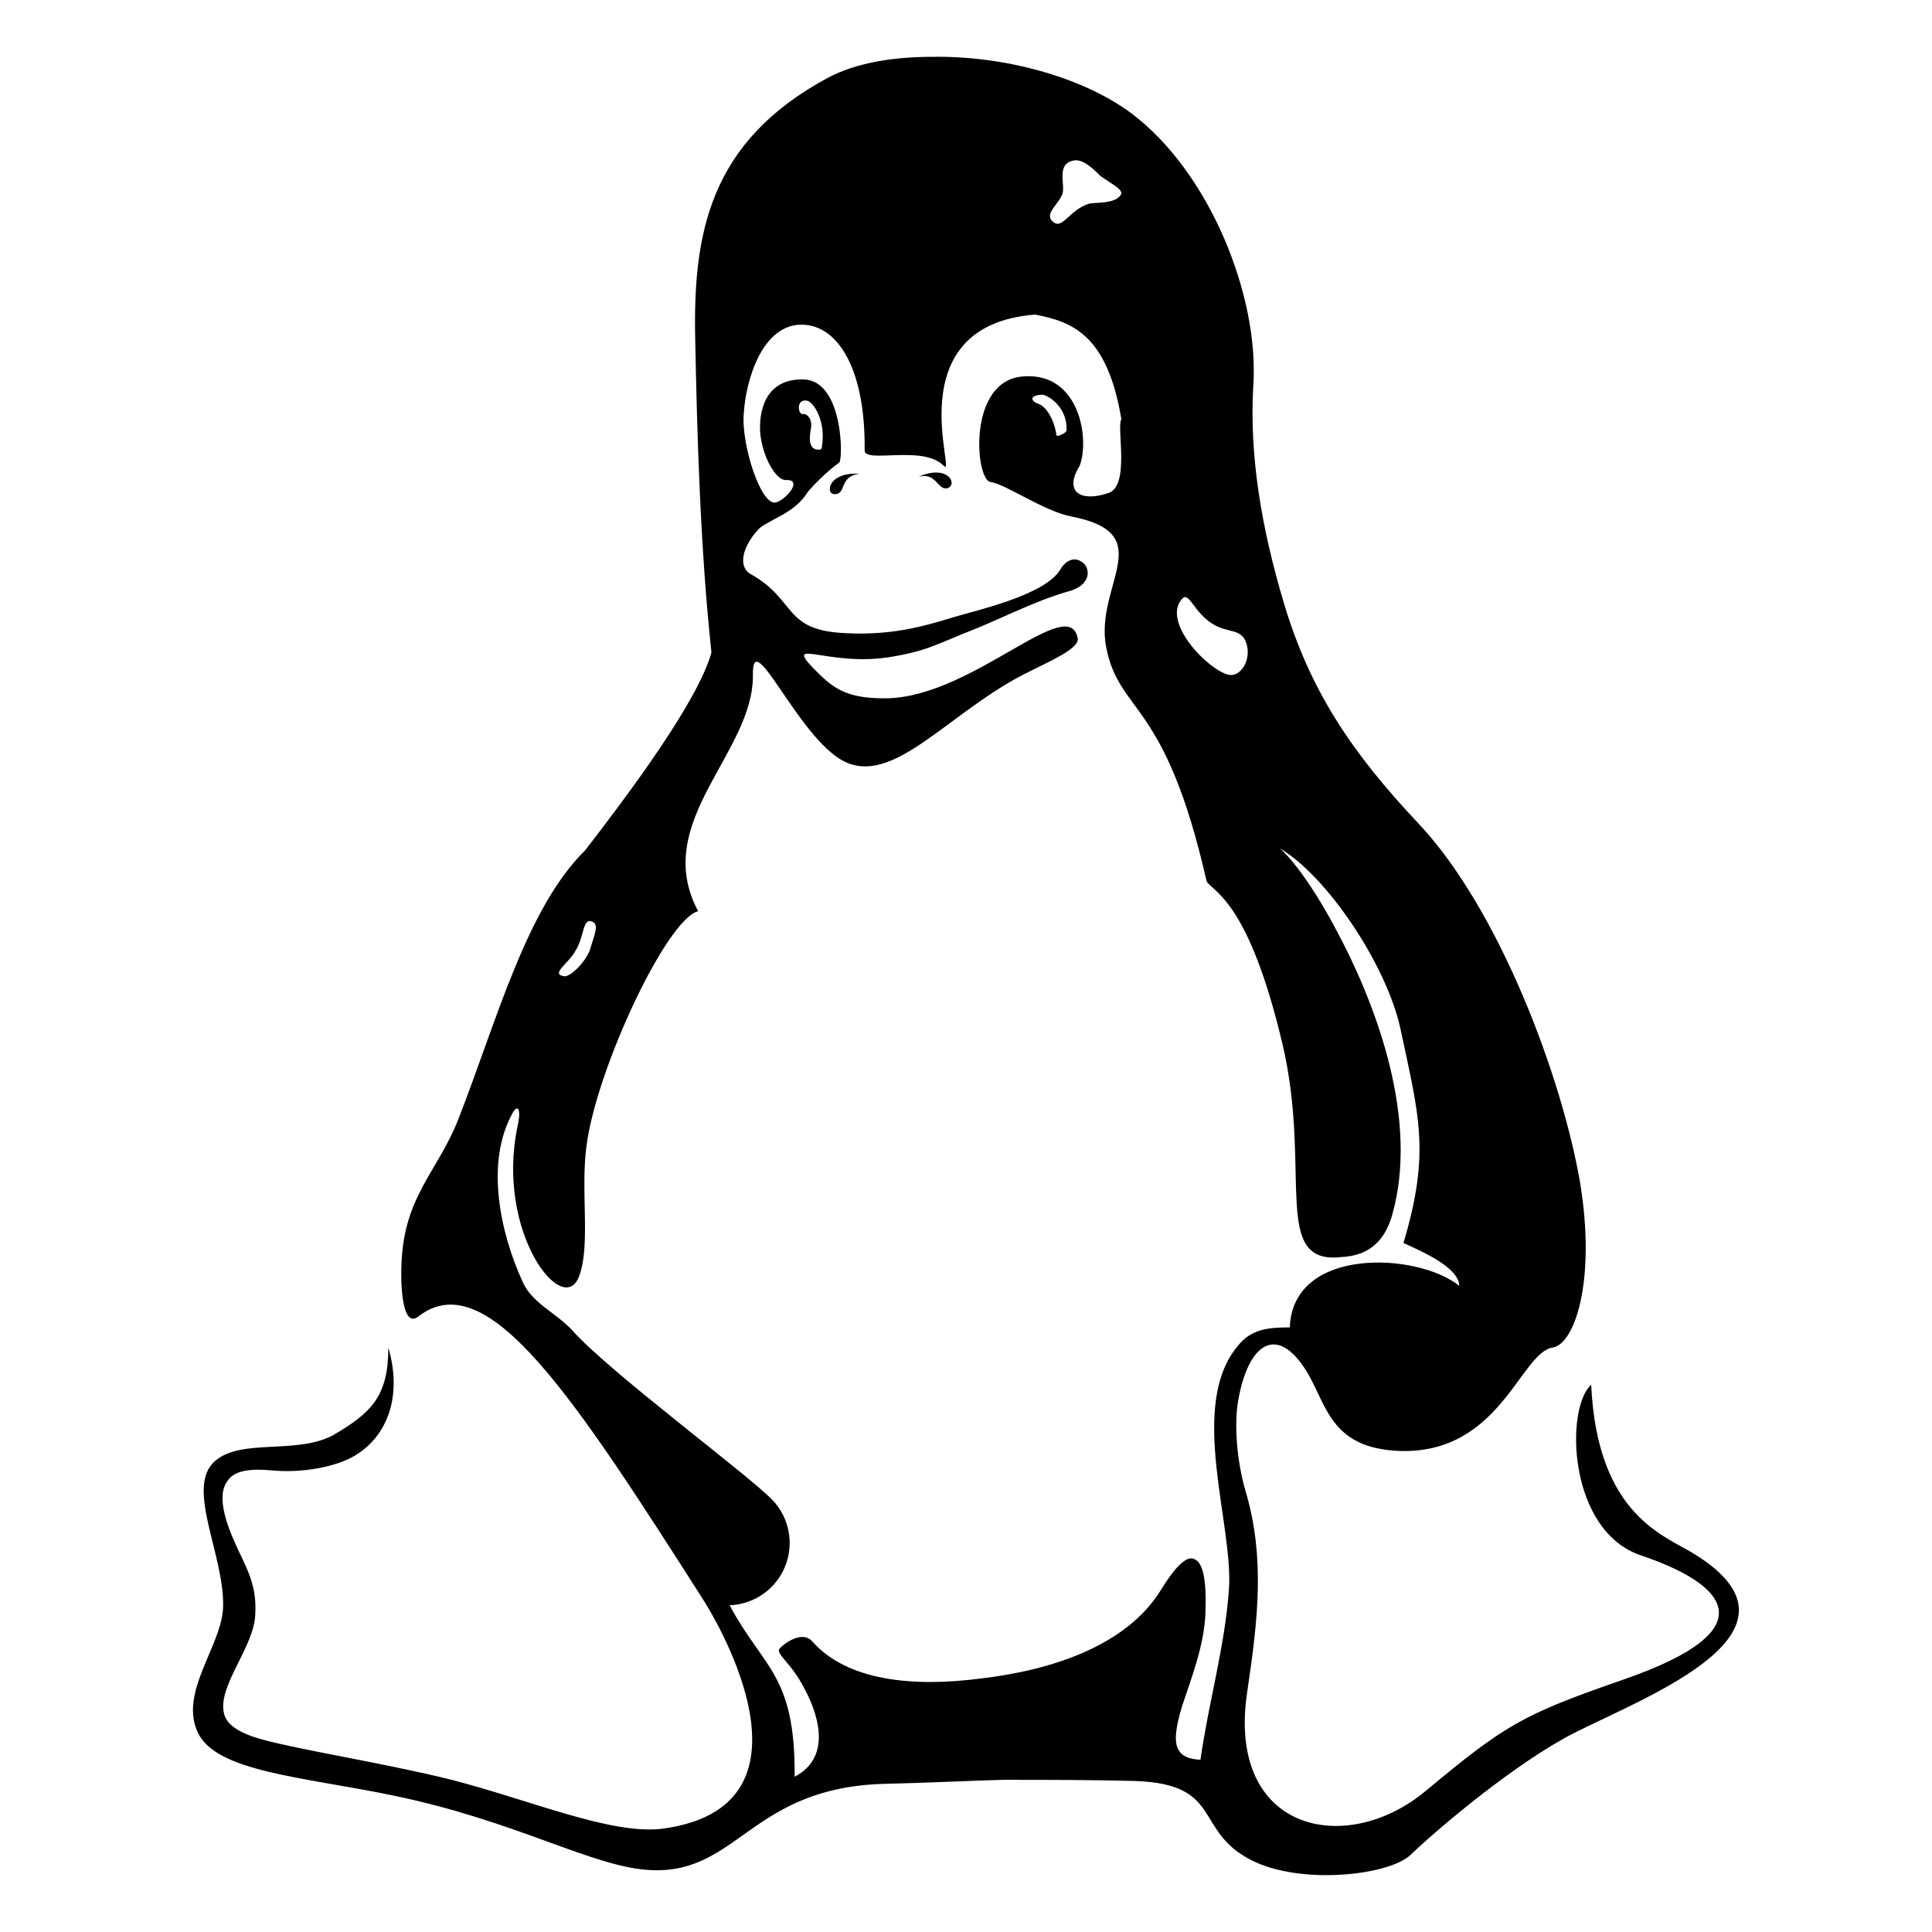
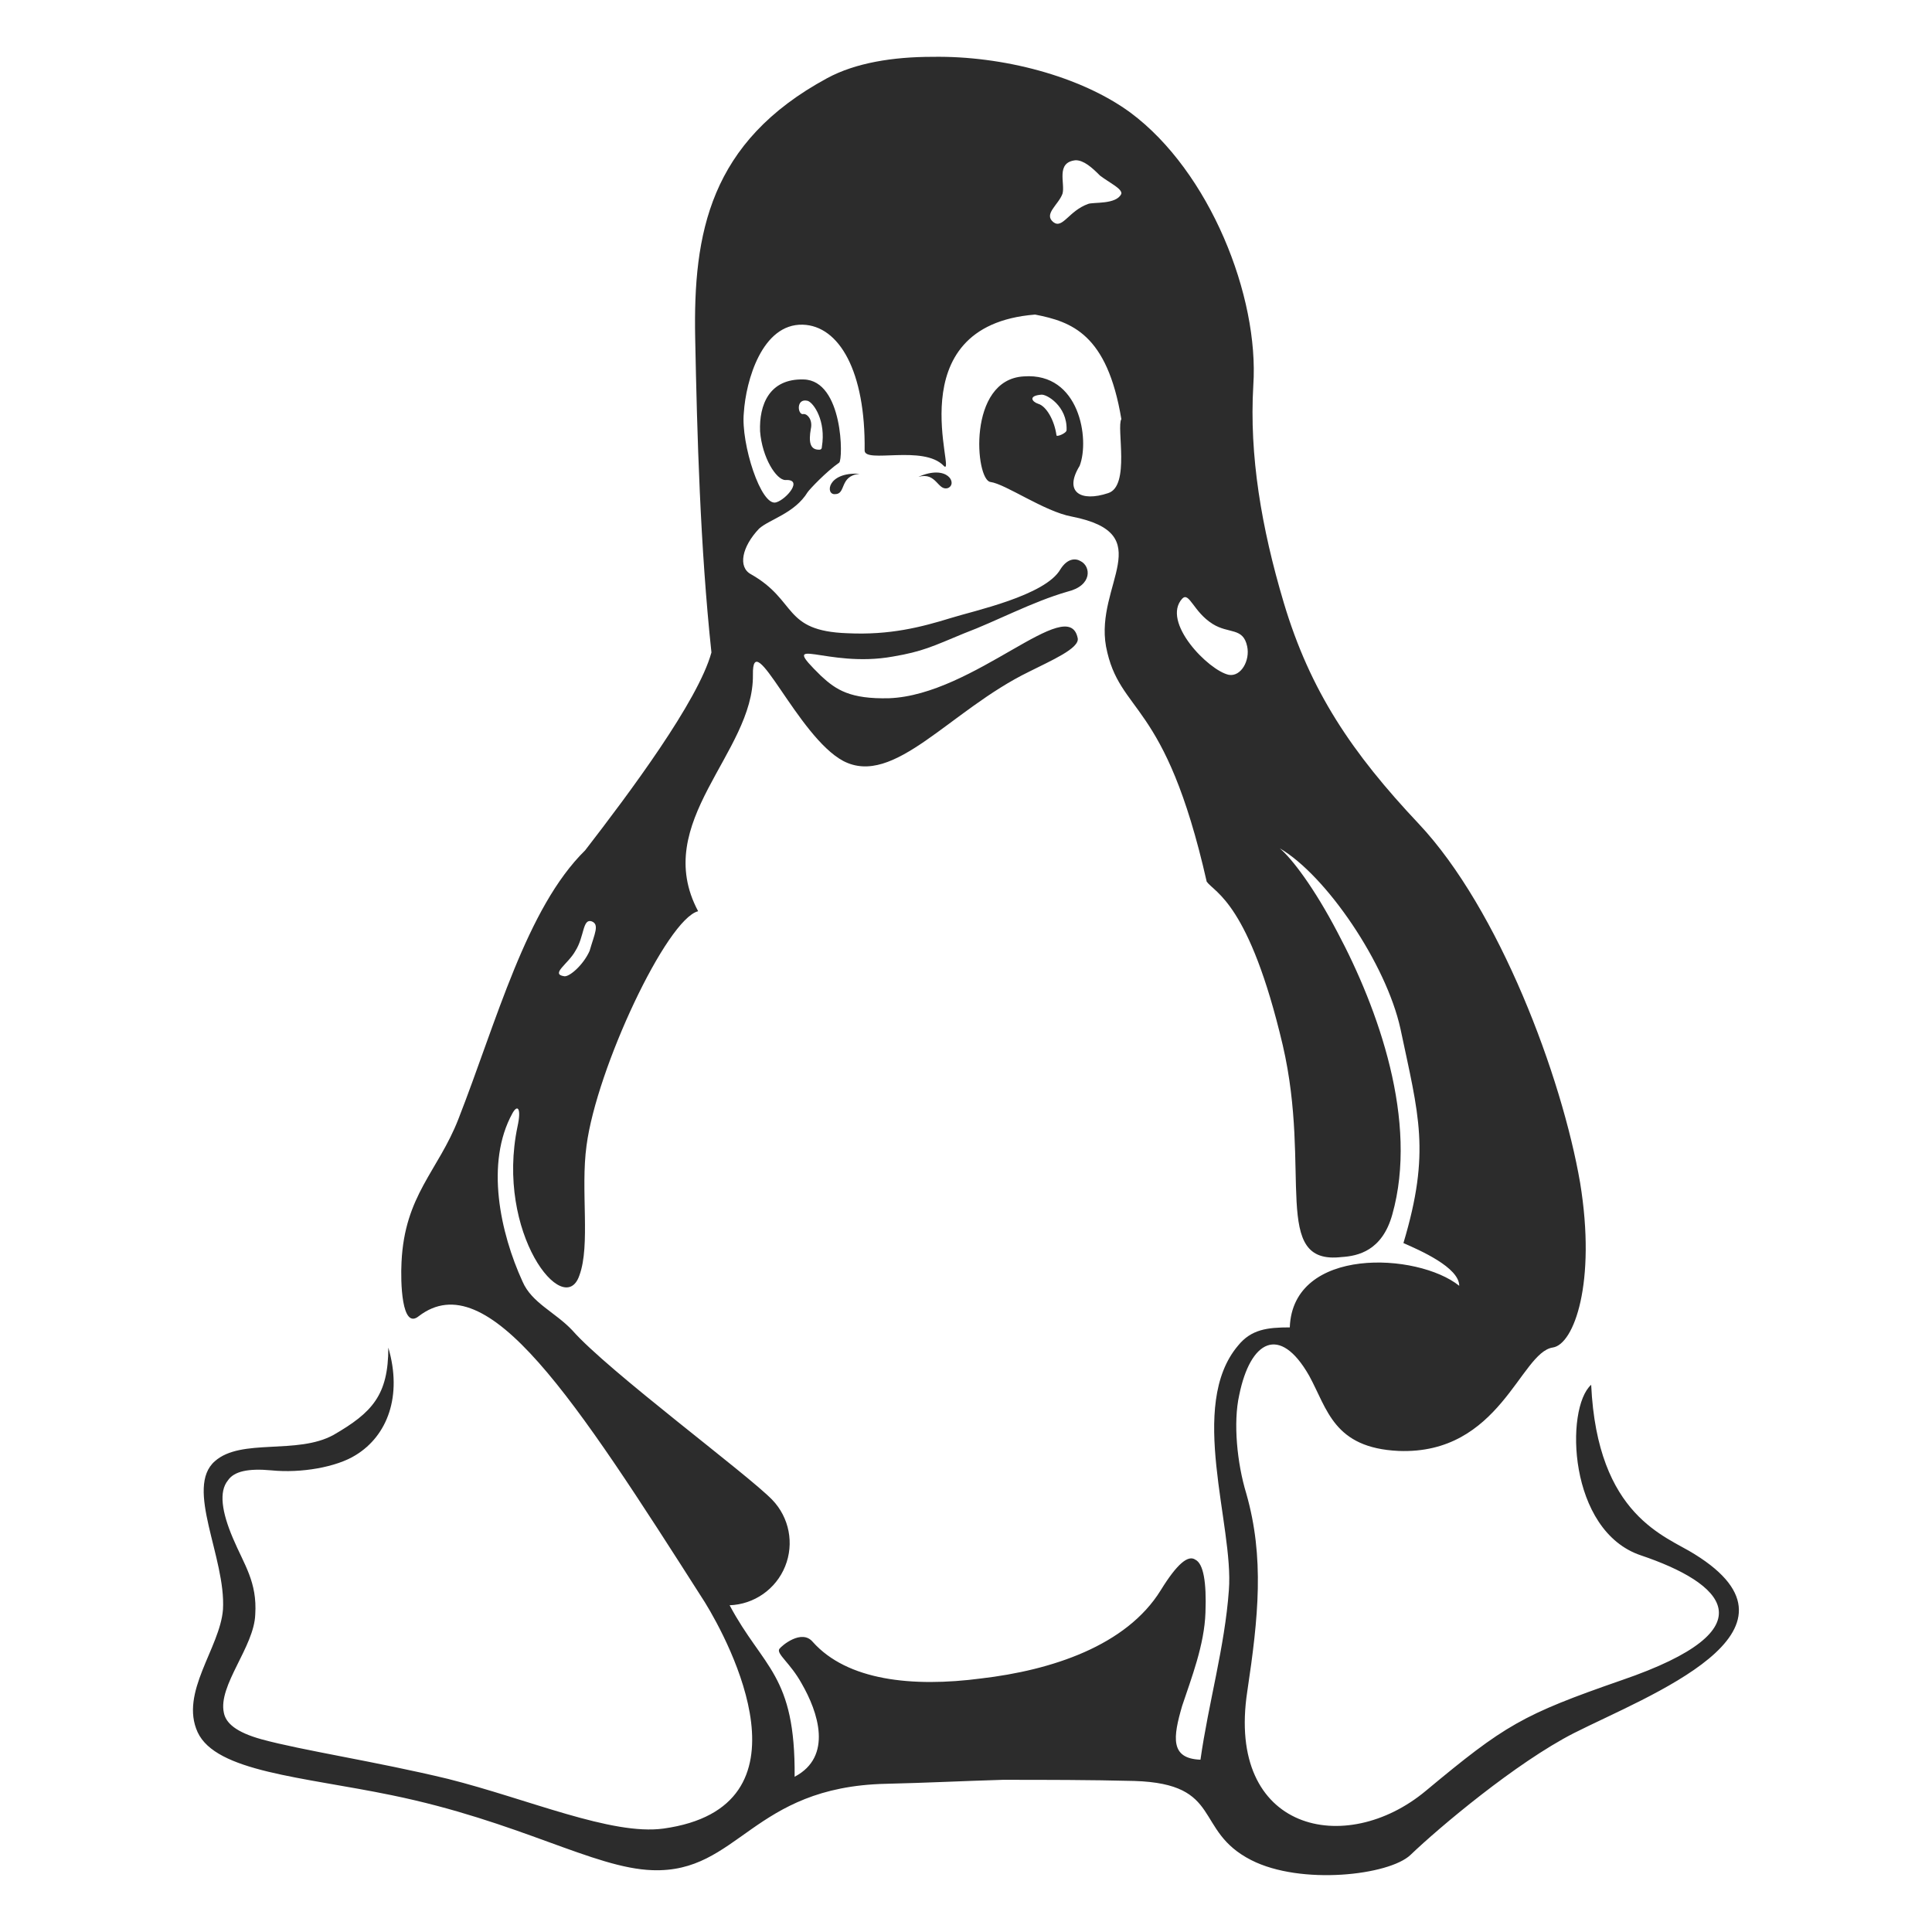
- <svg xmlns="http://www.w3.org/2000/svg" t="1733310973963" class="icon" viewBox="0 0 1024 1024" version="1.1" p-id="29144" width="200" height="200">
-   <path d="M834.199 918.588c-30.66 15.661-71.56 50.116-86.618 64.572-11.324 10.782-58.067 16.203-84.45 2.711-30.66-15.661-14.517-40.418-61.862-41.924-23.672-0.602-46.803-0.602-69.933-0.602-20.42 0.602-40.84 1.626-61.862 2.108-70.957 1.626-77.944 47.405-123.723 45.779-31.202-1.084-70.415-25.841-138.24-39.755-47.345-9.758-93.003-12.348-102.761-33.37-9.638-21.022 11.866-44.634 13.432-65.054 1.626-27.467-20.42-64.572-4.277-78.607 13.975-12.348 43.55-3.253 62.886-13.914 20.42-11.806 29.033-21.022 29.033-46.261 7.529 25.72-0.542 46.682-17.227 56.922-10.24 6.445-29.033 9.698-44.695 8.132-12.348-1.144-19.878 0.482-23.13 5.361-4.819 5.903-3.253 16.685 2.711 30.66 5.903 13.975 12.89 23.13 11.806 40.297-0.542 17.227-19.878 37.707-16.625 52.224 1.084 5.421 6.445 10.24 19.878 13.975 21.504 5.903 60.777 11.806 98.967 21.022 42.526 10.722 86.618 30.057 114.086 26.323 81.739-11.324 34.936-98.967 22.046-119.868-69.391-108.725-115.11-179.682-151.672-151.733-9.156 7.529-9.698-18.312-9.156-28.552 1.626-35.539 19.396-48.369 30.118-75.836 20.42-52.224 36.021-111.857 67.223-142.517 23.311-30.178 59.874-79.089 66.921-104.87-5.963-55.959-7.59-115.11-8.614-166.671-1.084-55.416 7.529-103.906 69.933-137.698C453.391 33.31 473.269 30.118 494.291 30.118c37.105-0.602 78.487 10.24 104.87 29.576 41.984 31.202 68.307 97.34 65.114 144.625-2.168 37.105 4.277 75.294 16.143 115.11 13.975 46.803 36.081 79.571 71.56 117.218 42.526 45.176 75.836 133.903 85.534 190.344 8.614 52.826-3.253 85.594-14.517 87.221-17.227 2.59-27.949 56.922-81.739 54.814-34.394-1.626-37.647-22.046-47.345-39.816-15.601-27.407-31.202-18.793-37.105 10.24-3.253 14.517-1.144 36.081 3.735 52.104 9.698 33.912 6.445 65.656 0.542 104.93-11.324 74.21 52.164 88.184 94.69 52.646 41.924-34.876 51.08-40.297 103.785-58.609 80.113-27.467 53.248-51.622 10.18-66.138-38.731-12.951-40.297-78.065-26.383-90.413 3.253 69.933 39.816 80.173 54.874 89.811 66.138 41.02-24.757 74.933-64.03 94.81z m-90.353-259.735c14.517-48.489 8.072-67.765-1.566-113.544-7.529-34.394-39.273-81.257-64.03-95.714 6.445 5.361 18.312 20.962 30.66 44.574 21.504 40.418 43.008 100.051 29.033 149.564-5.361 19.275-18.251 21.986-26.865 22.528-37.647 4.337-15.601-45.176-31.202-112.339-17.769-75.354-36.021-80.715-40.297-86.618-22.167-97.822-46.321-88.124-53.368-124.687-5.903-32.828 28.552-59.693-18.251-68.849-14.517-2.711-34.936-17.227-43.008-18.312-8.072-1.024-12.408-54.332 17.709-55.959 29.576-2.168 34.997 33.37 29.576 47.405-8.553 13.914 0.542 19.336 15.119 14.456 11.806-3.735 4.277-34.936 6.987-39.213-7.529-45.176-26.383-51.622-45.719-55.416-74.27 5.903-40.9 87.703-48.429 80.173-10.782-11.324-41.924-1.084-41.924-8.132 0.542-41.924-13.493-66.138-32.828-66.68-21.504-0.542-30.118 29.576-31.202 46.743-1.626 16.143 9.156 50.116 17.227 47.405 5.361-1.626 14.517-12.408 4.819-11.806-4.819 0-12.348-11.866-13.432-25.841-0.542-14.035 4.879-28.009 23.13-27.467 20.962 0.542 20.962 42.466 18.793 44.092-6.927 4.819-15.601 14.035-16.685 15.601-6.927 11.324-20.36 14.456-25.781 19.396-9.156 9.638-11.264 20.42-4.277 24.154 24.696 13.975 16.625 30.057 51.08 31.262 22.588 1.084 39.213-3.253 54.874-8.072 11.806-3.735 50.056-11.806 58.067-25.841 3.735-5.903 8.072-5.903 10.722-4.277 5.361 2.65 6.445 12.89-6.987 16.143-18.793 5.421-37.647 15.661-54.814 22.106-16.685 6.927-22.046 9.638-37.647 12.288-35.479 6.445-61.801-12.89-38.189 10.24 8.072 7.529 15.601 12.348 36.021 11.866 45.176-1.626 95.232-56.019 100.051-31.804 1.024 5.361-14.035 11.806-25.841 17.769-41.924 20.42-71.499 61.32-98.424 47.285-24.215-12.89-48.369-72.644-47.887-45.658 0.542 41.382-54.332 77.944-29.033 125.289-16.685 4.216-53.79 83.366-59.151 124.205-3.253 23.672 2.168 52.706-3.795 68.849-8.072 23.672-44.634-22.588-32.768-79.029 2.108-9.638 0-11.866-2.711-6.927-14.517 26.323-6.445 63.428 5.361 89.208 4.879 11.324 17.227 16.143 26.383 25.841 18.793 21.444 93.003 76.378 105.954 89.811a33.009 33.009 0 0 1-22.588 55.898c17.769 33.37 34.936 36.623 34.455 90.895 20.42-10.722 12.408-34.394 3.735-49.393-5.963-10.842-13.432-15.661-11.866-18.312 1.084-1.626 11.866-10.842 17.769-3.735 18.251 20.42 52.706 24.154 89.269 19.336 37.105-4.337 76.92-17.227 95.172-46.803 8.614-13.975 14.517-18.793 18.312-16.143 4.277 2.108 5.963 11.806 5.361 27.949-0.542 17.227-7.529 34.997-12.348 49.513-4.879 16.685-6.445 27.949 9.698 28.552 4.277-30.178 12.89-59.753 15.059-89.871 2.711-34.394-22.046-97.822 4.879-129.626 6.987-8.614 15.541-9.638 27.407-9.638 1.566-43.068 67.765-39.755 89.811-22.046 0-9.758-20.962-18.854-29.576-22.648zM304.971 503.989c-3.795 6.927-13.432 12.288-5.963 13.432 2.711 0.542 10.24-6.024 13.493-13.432 2.65-9.156 5.361-14.035 1.084-15.661-4.879-1.566-3.795 8.072-8.614 15.661z m123.121-291.539c-6.445-1.626-5.361 8.011-2.108 6.987 2.168 0 4.879 3.253 3.735 8.072-1.084 6.445-0.542 10.842 4.337 10.842 0.542 0 1.566 0 1.566-1.626 2.229-13.553-4.277-23.191-7.529-24.275z m14.577 49.453c-5.361 0.542-4.337-11.866 12.89-10.782-10.782 1.084-6.987 10.782-12.89 10.782z m44.092-9.156c15.601-6.927 20.962 3.795 15.601 5.963-5.421 1.566-5.963-8.674-15.601-5.963z m65.054-43.55c-6.987 0.602-4.819 3.735-1.566 4.819 4.277 1.205 8.614 8.674 9.698 16.685 0 1.084 5.361-1.084 5.361-2.711 0.482-12.83-10.782-19.275-13.493-18.793z m31.202-116.134c-4.277-4.337-8.614-8.132-12.89-8.132-10.782 1.084-5.421 12.348-6.987 17.769-2.168 5.903-10.18 10.782-4.819 15.059 4.879 3.735 8.072-5.903 18.312-9.638 2.65-1.144 15.059 0.482 17.709-5.421 0.482-2.711-6.445-5.903-11.324-9.638z m59.693 237.628c-10.18-6.385-12.348-17.167-16.083-13.432-11.324 12.348 13.975 38.189 24.696 40.418 6.445 1.084 11.324-7.59 9.698-15.119-2.168-10.18-9.698-6.445-18.312-11.866z" p-id="29145" />
+ <svg xmlns="http://www.w3.org/2000/svg" t="1733311956017" class="icon" viewBox="0 0 1024 1024" version="1.1" p-id="42798" width="200" height="200">
+   <path d="M834.199 918.588c-30.66 15.661-71.56 50.116-86.618 64.572-11.324 10.782-58.067 16.203-84.45 2.711-30.66-15.661-14.517-40.418-61.862-41.924-23.672-0.602-46.803-0.602-69.933-0.602-20.42 0.602-40.84 1.626-61.862 2.108-70.957 1.626-77.944 47.405-123.723 45.779-31.202-1.084-70.415-25.841-138.24-39.755-47.345-9.758-93.003-12.348-102.761-33.37-9.638-21.022 11.866-44.634 13.432-65.054 1.626-27.467-20.42-64.572-4.277-78.607 13.975-12.348 43.55-3.253 62.886-13.914 20.42-11.806 29.033-21.022 29.033-46.261 7.529 25.72-0.542 46.682-17.227 56.922-10.24 6.445-29.033 9.698-44.695 8.132-12.348-1.144-19.878 0.482-23.13 5.361-4.819 5.903-3.253 16.685 2.711 30.66 5.903 13.975 12.89 23.13 11.806 40.297-0.542 17.227-19.878 37.707-16.625 52.224 1.084 5.421 6.445 10.24 19.878 13.975 21.504 5.903 60.777 11.806 98.967 21.022 42.526 10.722 86.618 30.057 114.086 26.323 81.739-11.324 34.936-98.967 22.046-119.868-69.391-108.725-115.11-179.682-151.672-151.733-9.156 7.529-9.698-18.312-9.156-28.552 1.626-35.539 19.396-48.369 30.118-75.836 20.42-52.224 36.021-111.857 67.223-142.517 23.311-30.178 59.874-79.089 66.921-104.87-5.963-55.959-7.59-115.11-8.614-166.671-1.084-55.416 7.529-103.906 69.933-137.698C453.391 33.31 473.269 30.118 494.291 30.118c37.105-0.602 78.487 10.24 104.87 29.576 41.984 31.202 68.307 97.34 65.114 144.625-2.168 37.105 4.277 75.294 16.143 115.11 13.975 46.803 36.081 79.571 71.56 117.218 42.526 45.176 75.836 133.903 85.534 190.344 8.614 52.826-3.253 85.594-14.517 87.221-17.227 2.59-27.949 56.922-81.739 54.814-34.394-1.626-37.647-22.046-47.345-39.816-15.601-27.407-31.202-18.793-37.105 10.24-3.253 14.517-1.144 36.081 3.735 52.104 9.698 33.912 6.445 65.656 0.542 104.93-11.324 74.21 52.164 88.184 94.69 52.646 41.924-34.876 51.08-40.297 103.785-58.609 80.113-27.467 53.248-51.622 10.18-66.138-38.731-12.951-40.297-78.065-26.383-90.413 3.253 69.933 39.816 80.173 54.874 89.811 66.138 41.02-24.757 74.933-64.03 94.81z m-90.353-259.735c14.517-48.489 8.072-67.765-1.566-113.544-7.529-34.394-39.273-81.257-64.03-95.714 6.445 5.361 18.312 20.962 30.66 44.574 21.504 40.418 43.008 100.051 29.033 149.564-5.361 19.275-18.251 21.986-26.865 22.528-37.647 4.337-15.601-45.176-31.202-112.339-17.769-75.354-36.021-80.715-40.297-86.618-22.167-97.822-46.321-88.124-53.368-124.687-5.903-32.828 28.552-59.693-18.251-68.849-14.517-2.711-34.936-17.227-43.008-18.312-8.072-1.024-12.408-54.332 17.709-55.959 29.576-2.168 34.997 33.37 29.576 47.405-8.553 13.914 0.542 19.336 15.119 14.456 11.806-3.735 4.277-34.936 6.987-39.213-7.529-45.176-26.383-51.622-45.719-55.416-74.27 5.903-40.9 87.703-48.429 80.173-10.782-11.324-41.924-1.084-41.924-8.132 0.542-41.924-13.493-66.138-32.828-66.68-21.504-0.542-30.118 29.576-31.202 46.743-1.626 16.143 9.156 50.116 17.227 47.405 5.361-1.626 14.517-12.408 4.819-11.806-4.819 0-12.348-11.866-13.432-25.841-0.542-14.035 4.879-28.009 23.13-27.467 20.962 0.542 20.962 42.466 18.793 44.092-6.927 4.819-15.601 14.035-16.685 15.601-6.927 11.324-20.36 14.456-25.781 19.396-9.156 9.638-11.264 20.42-4.277 24.154 24.696 13.975 16.625 30.057 51.08 31.262 22.588 1.084 39.213-3.253 54.874-8.072 11.806-3.735 50.056-11.806 58.067-25.841 3.735-5.903 8.072-5.903 10.722-4.277 5.361 2.65 6.445 12.89-6.987 16.143-18.793 5.421-37.647 15.661-54.814 22.106-16.685 6.927-22.046 9.638-37.647 12.288-35.479 6.445-61.801-12.89-38.189 10.24 8.072 7.529 15.601 12.348 36.021 11.866 45.176-1.626 95.232-56.019 100.051-31.804 1.024 5.361-14.035 11.806-25.841 17.769-41.924 20.42-71.499 61.32-98.424 47.285-24.215-12.89-48.369-72.644-47.887-45.658 0.542 41.382-54.332 77.944-29.033 125.289-16.685 4.216-53.79 83.366-59.151 124.205-3.253 23.672 2.168 52.706-3.795 68.849-8.072 23.672-44.634-22.588-32.768-79.029 2.108-9.638 0-11.866-2.711-6.927-14.517 26.323-6.445 63.428 5.361 89.208 4.879 11.324 17.227 16.143 26.383 25.841 18.793 21.444 93.003 76.378 105.954 89.811a33.009 33.009 0 0 1-22.588 55.898c17.769 33.37 34.936 36.623 34.455 90.895 20.42-10.722 12.408-34.394 3.735-49.393-5.963-10.842-13.432-15.661-11.866-18.312 1.084-1.626 11.866-10.842 17.769-3.735 18.251 20.42 52.706 24.154 89.269 19.336 37.105-4.337 76.92-17.227 95.172-46.803 8.614-13.975 14.517-18.793 18.312-16.143 4.277 2.108 5.963 11.806 5.361 27.949-0.542 17.227-7.529 34.997-12.348 49.513-4.879 16.685-6.445 27.949 9.698 28.552 4.277-30.178 12.89-59.753 15.059-89.871 2.711-34.394-22.046-97.822 4.879-129.626 6.987-8.614 15.541-9.638 27.407-9.638 1.566-43.068 67.765-39.755 89.811-22.046 0-9.758-20.962-18.854-29.576-22.648zM304.971 503.989c-3.795 6.927-13.432 12.288-5.963 13.432 2.711 0.542 10.24-6.024 13.493-13.432 2.65-9.156 5.361-14.035 1.084-15.661-4.879-1.566-3.795 8.072-8.614 15.661z m123.121-291.539c-6.445-1.626-5.361 8.011-2.108 6.987 2.168 0 4.879 3.253 3.735 8.072-1.084 6.445-0.542 10.842 4.337 10.842 0.542 0 1.566 0 1.566-1.626 2.229-13.553-4.277-23.191-7.529-24.275z m14.577 49.453c-5.361 0.542-4.337-11.866 12.89-10.782-10.782 1.084-6.987 10.782-12.89 10.782z m44.092-9.156c15.601-6.927 20.962 3.795 15.601 5.963-5.421 1.566-5.963-8.674-15.601-5.963z m65.054-43.55c-6.987 0.602-4.819 3.735-1.566 4.819 4.277 1.205 8.614 8.674 9.698 16.685 0 1.084 5.361-1.084 5.361-2.711 0.482-12.83-10.782-19.275-13.493-18.793z m31.202-116.134c-4.277-4.337-8.614-8.132-12.89-8.132-10.782 1.084-5.421 12.348-6.987 17.769-2.168 5.903-10.18 10.782-4.819 15.059 4.879 3.735 8.072-5.903 18.312-9.638 2.65-1.144 15.059 0.482 17.709-5.421 0.482-2.711-6.445-5.903-11.324-9.638z m59.693 237.628c-10.18-6.385-12.348-17.167-16.083-13.432-11.324 12.348 13.975 38.189 24.696 40.418 6.445 1.084 11.324-7.59 9.698-15.119-2.168-10.18-9.698-6.445-18.312-11.866z" p-id="42799" fill="#2c2c2c" />
</svg>
